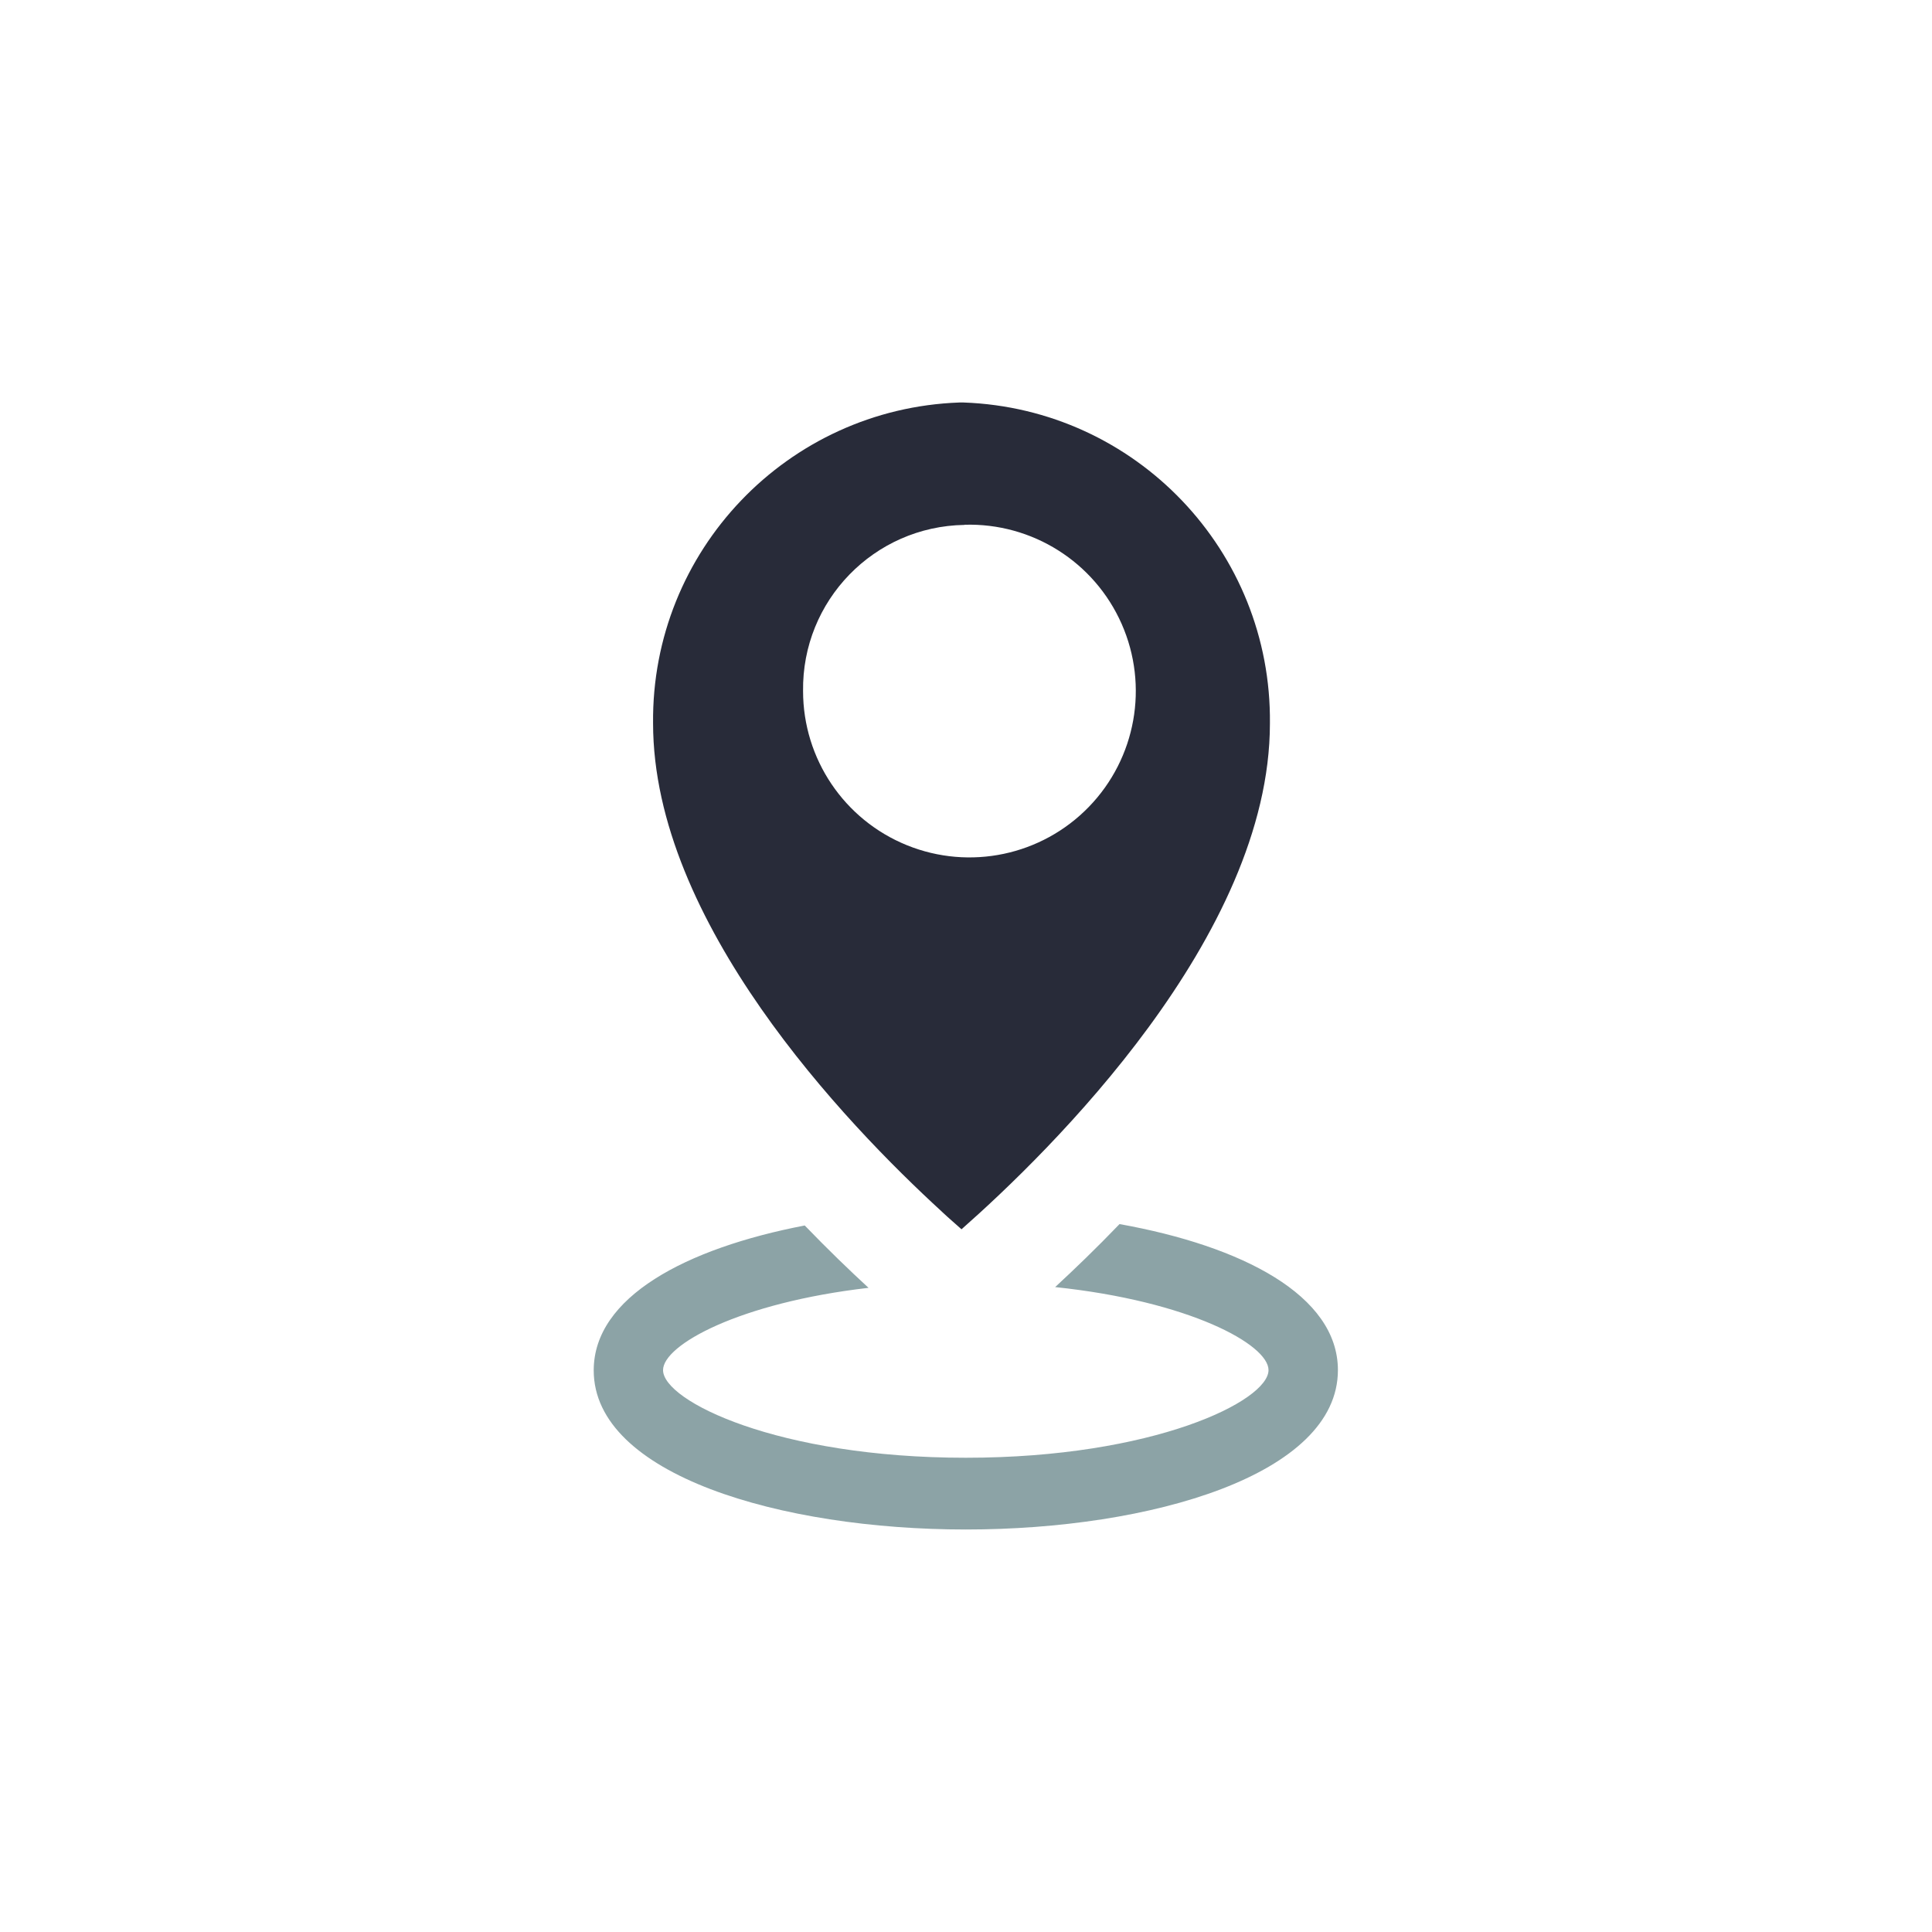
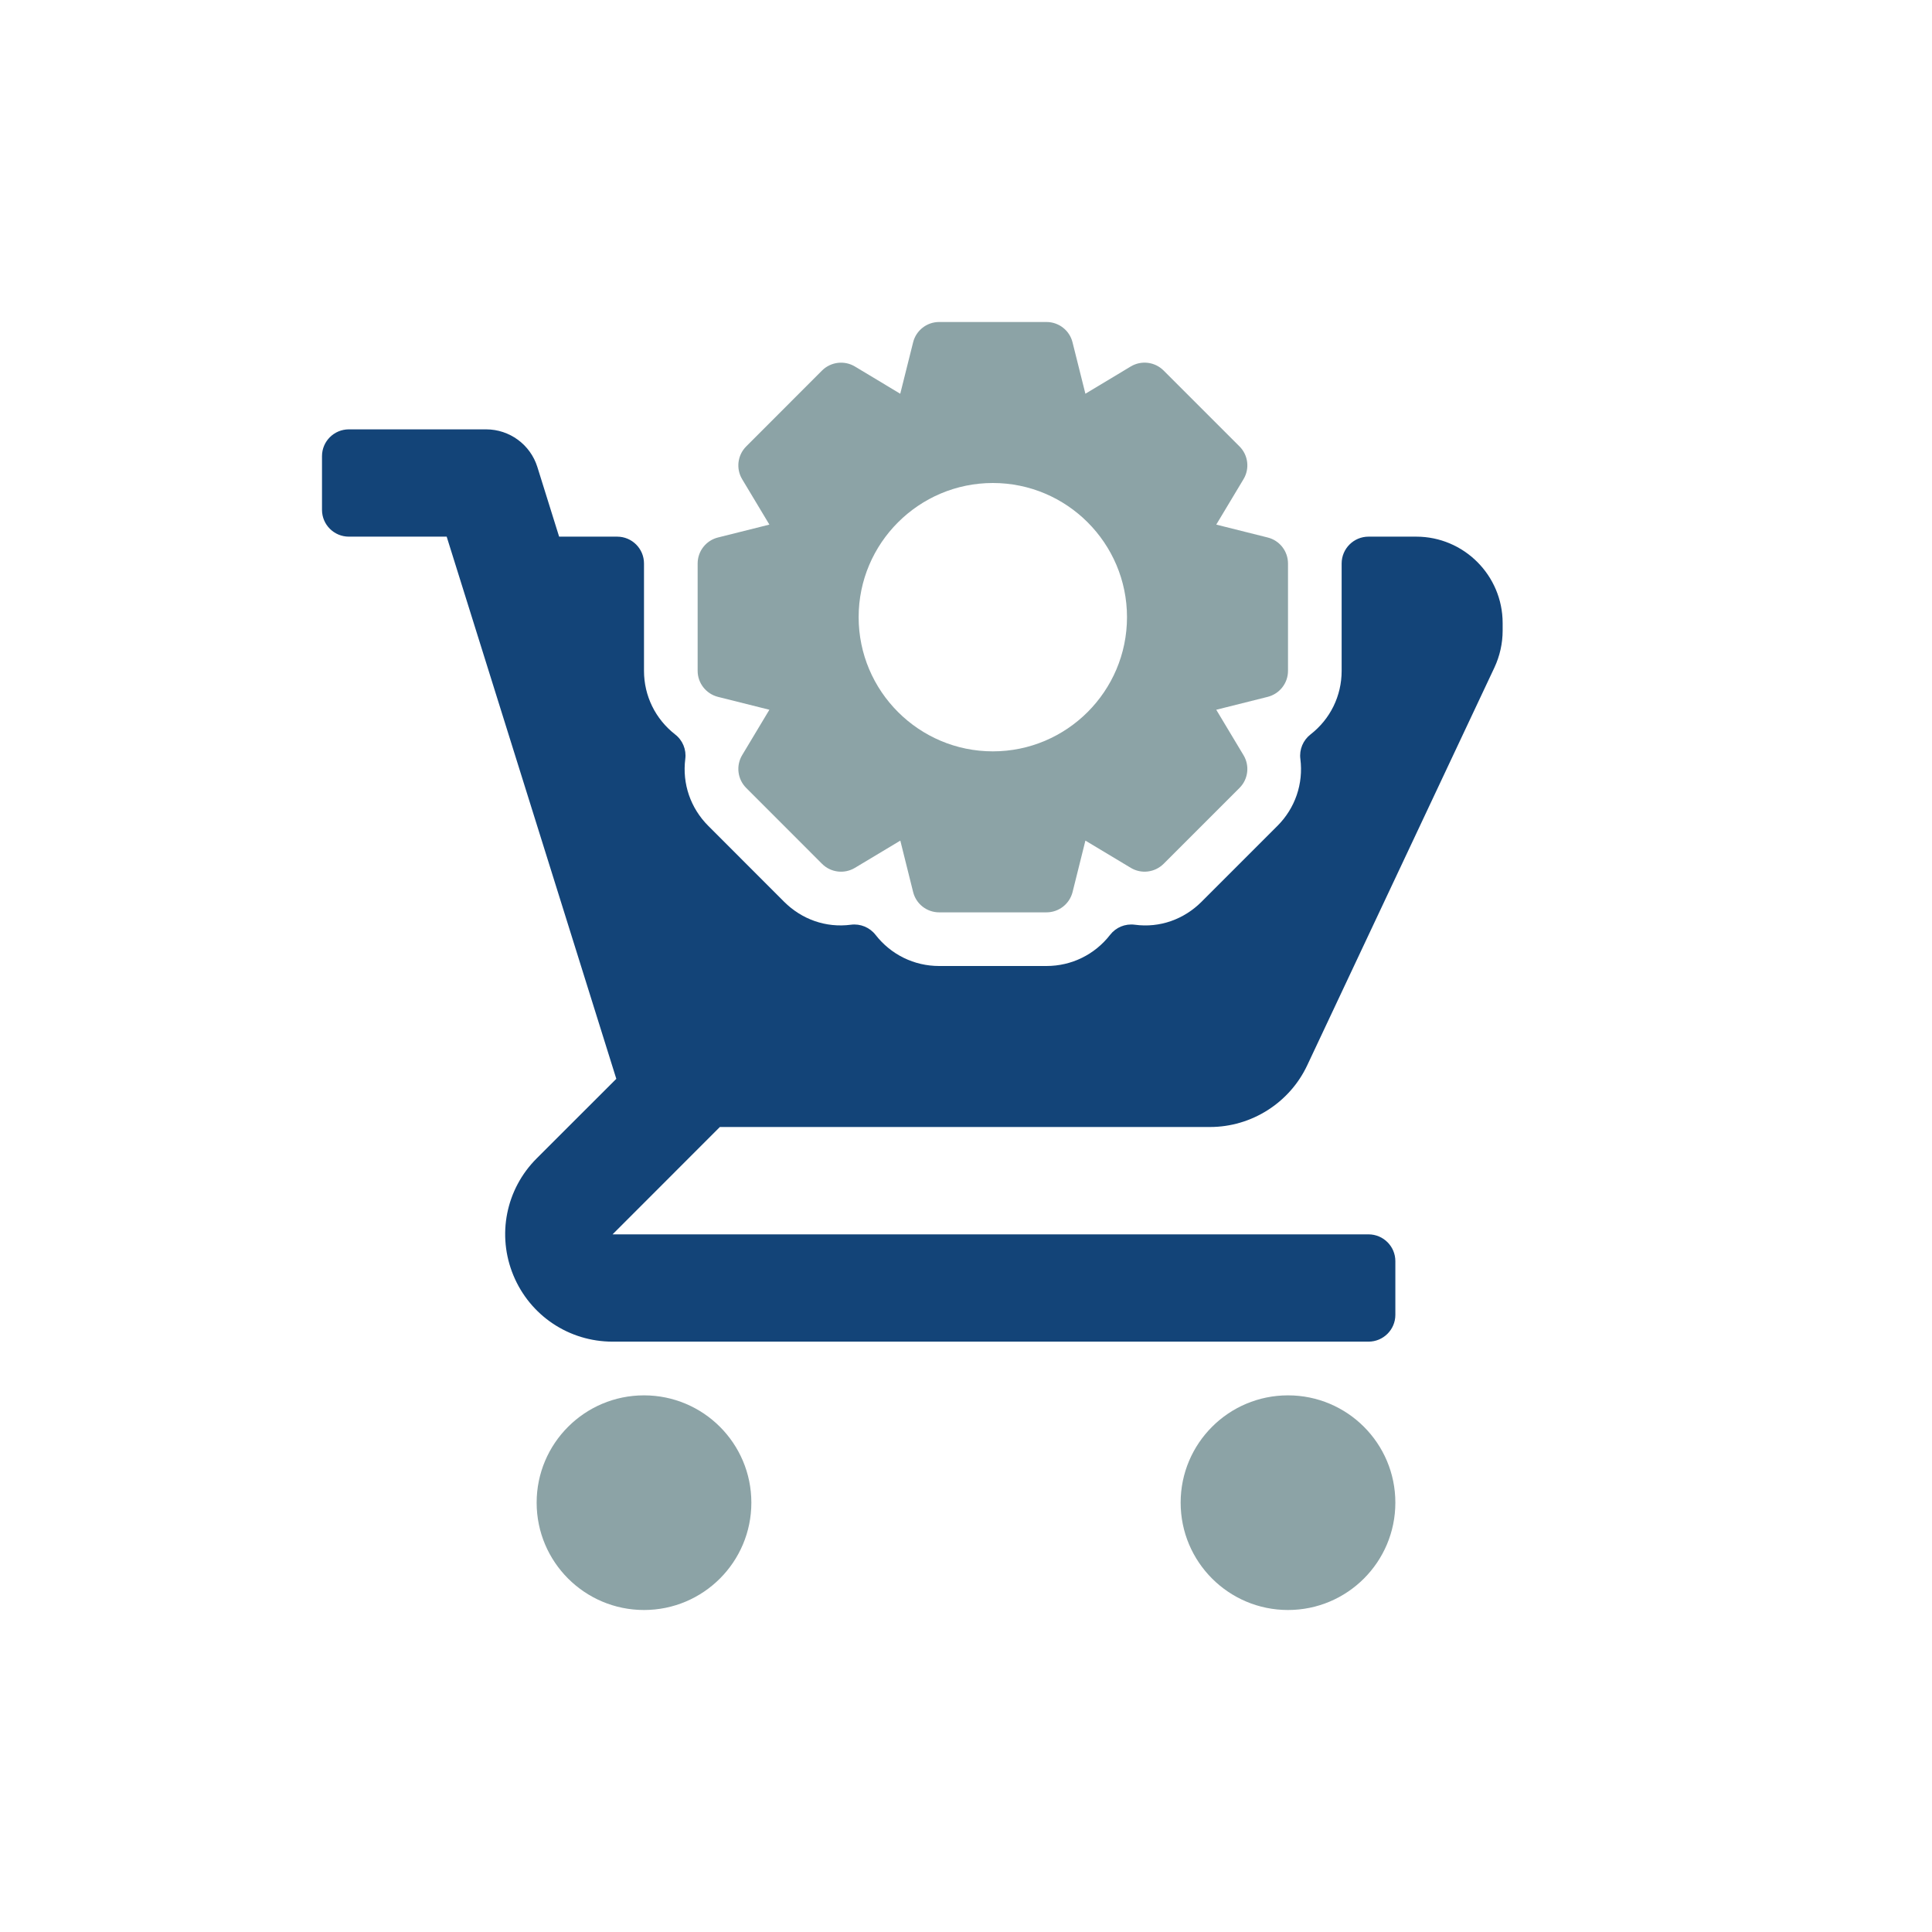
- <svg xmlns="http://www.w3.org/2000/svg" id="icon-offices" width="36" height="36" viewBox="0 0 36 36">
-   <defs>
-     <style>.cls-1,.cls-2{fill:#282b39;fill-rule:evenodd}.cls-2{fill:#8ca3a6}</style>
-   </defs>
-   <g id="Icon">
-     <path id="Shape_1_copy_10" d="M17.814,8h0.078A5.92,5.92,0,0,1,23.6,13.981c0,3.968-4.113,7.985-5.747,9.425-0.109-.1-0.23-0.2-0.36-0.323l-0.006-.006c-1.809-1.657-5.381-5.4-5.381-9.1A5.921,5.921,0,0,1,17.814,8Zm0.094,2.278a3.1,3.1,0,1,1-3.007,3.1A3.055,3.055,0,0,1,17.908,10.281Z" class="cls-1" data-name="Shape 1 copy 10" transform="translate(0.063 -0.5)" />
-     <path id="Shape_1_copy_12" d="M17.935,29C14.49,29,11,27.982,11,26.035c0-1.366,1.717-2.274,3.932-2.7,0.428,0.444.834,0.835,1.189,1.162-2.412.278-3.829,1.065-3.829,1.533,0,0.576,2.141,1.633,5.641,1.633s5.641-1.058,5.641-1.633c0-.478-1.477-1.285-3.976-1.547,0.359-.331.768-0.725,1.2-1.174,2.281,0.409,4.069,1.327,4.069,2.721C24.868,27.982,21.38,29,17.935,29Z" class="cls-2" data-name="Shape 1 copy 12" transform="translate(0.063 -0.5)" />
-   </g>
+ <svg xmlns="http://www.w3.org/2000/svg" width="30" height="30" viewBox="0 0 30 30" fill="none">
+   <path d="M10 25C10.921 25 11.667 24.254 11.667 23.333C11.667 22.413 10.921 21.667 10 21.667C9.08 21.667 8.333 22.413 8.333 23.333C8.333 24.254 9.08 25 10 25Z" fill="#8CA3A6" />
+   <path d="M20 25C20.921 25 21.667 24.254 21.667 23.333C21.667 22.413 20.921 21.667 20 21.667C19.079 21.667 18.333 22.413 18.333 23.333C18.333 24.254 19.079 25 20 25Z" fill="#8CA3A6" />
+   <path d="M21.991 8.333H21.25C21.02 8.333 20.833 8.52 20.833 8.75V10.417C20.833 10.806 20.657 11.165 20.35 11.404C20.234 11.494 20.173 11.639 20.192 11.785C20.241 12.17 20.111 12.549 19.836 12.824L18.657 14.003C18.386 14.274 18.011 14.412 17.62 14.359C17.471 14.34 17.327 14.4 17.237 14.517C16.998 14.824 16.638 15 16.25 15H14.583C14.195 15 13.835 14.824 13.596 14.517C13.505 14.4 13.359 14.34 13.214 14.359C12.823 14.411 12.448 14.274 12.176 14.003L10.998 12.824C10.723 12.549 10.592 12.17 10.641 11.785C10.66 11.639 10.6 11.494 10.483 11.404C10.177 11.165 10 10.806 10 10.417V8.75C10 8.52 9.814 8.333 9.583 8.333H8.682L8.344 7.251C8.235 6.904 7.913 6.667 7.548 6.667H5.417C5.187 6.667 5 6.853 5 7.083V7.917C5 8.147 5.187 8.333 5.417 8.333H6.936L9.57 16.752L8.333 17.988C7.855 18.466 7.713 19.179 7.972 19.804C8.231 20.429 8.835 20.833 9.512 20.833H21.25C21.48 20.833 21.667 20.647 21.667 20.417V19.583C21.667 19.353 21.48 19.167 21.25 19.167H9.512L11.178 17.5H18.79C19.433 17.5 20.025 17.124 20.298 16.543L23.206 10.364C23.289 10.186 23.333 9.989 23.333 9.793V9.675C23.333 8.935 22.731 8.333 21.991 8.333Z" fill="#134478" />
+   <path d="M11.149 10.821L11.947 11.021L11.524 11.726C11.426 11.89 11.452 12.1 11.587 12.235L12.765 13.414C12.901 13.55 13.112 13.574 13.275 13.476L13.98 13.053L14.179 13.851C14.225 14.037 14.392 14.167 14.583 14.167H16.25C16.441 14.167 16.608 14.037 16.655 13.851L16.854 13.053L17.559 13.476C17.722 13.574 17.931 13.549 18.068 13.414L19.247 12.235C19.382 12.1 19.408 11.89 19.309 11.726L18.886 11.021L19.684 10.821C19.87 10.774 20 10.608 20 10.417V8.75C20 8.559 19.87 8.392 19.684 8.346L18.886 8.146L19.309 7.441C19.408 7.277 19.382 7.067 19.247 6.932L18.068 5.753C17.931 5.617 17.722 5.593 17.559 5.69L16.854 6.114L16.654 5.315C16.608 5.13 16.441 5 16.25 5H14.583C14.392 5 14.225 5.13 14.179 5.315L13.979 6.114L13.275 5.691C13.112 5.593 12.901 5.618 12.765 5.753L11.587 6.932C11.452 7.067 11.426 7.277 11.524 7.441L11.947 8.146L11.149 8.346C10.963 8.392 10.833 8.559 10.833 8.75V10.417C10.833 10.608 10.964 10.774 11.149 10.821ZM15.417 7.5C16.566 7.5 17.5 8.435 17.5 9.583C17.5 10.732 16.566 11.667 15.417 11.667C14.268 11.667 13.333 10.732 13.333 9.583C13.333 8.435 14.268 7.5 15.417 7.5Z" fill="#8CA3A6" />
</svg>
